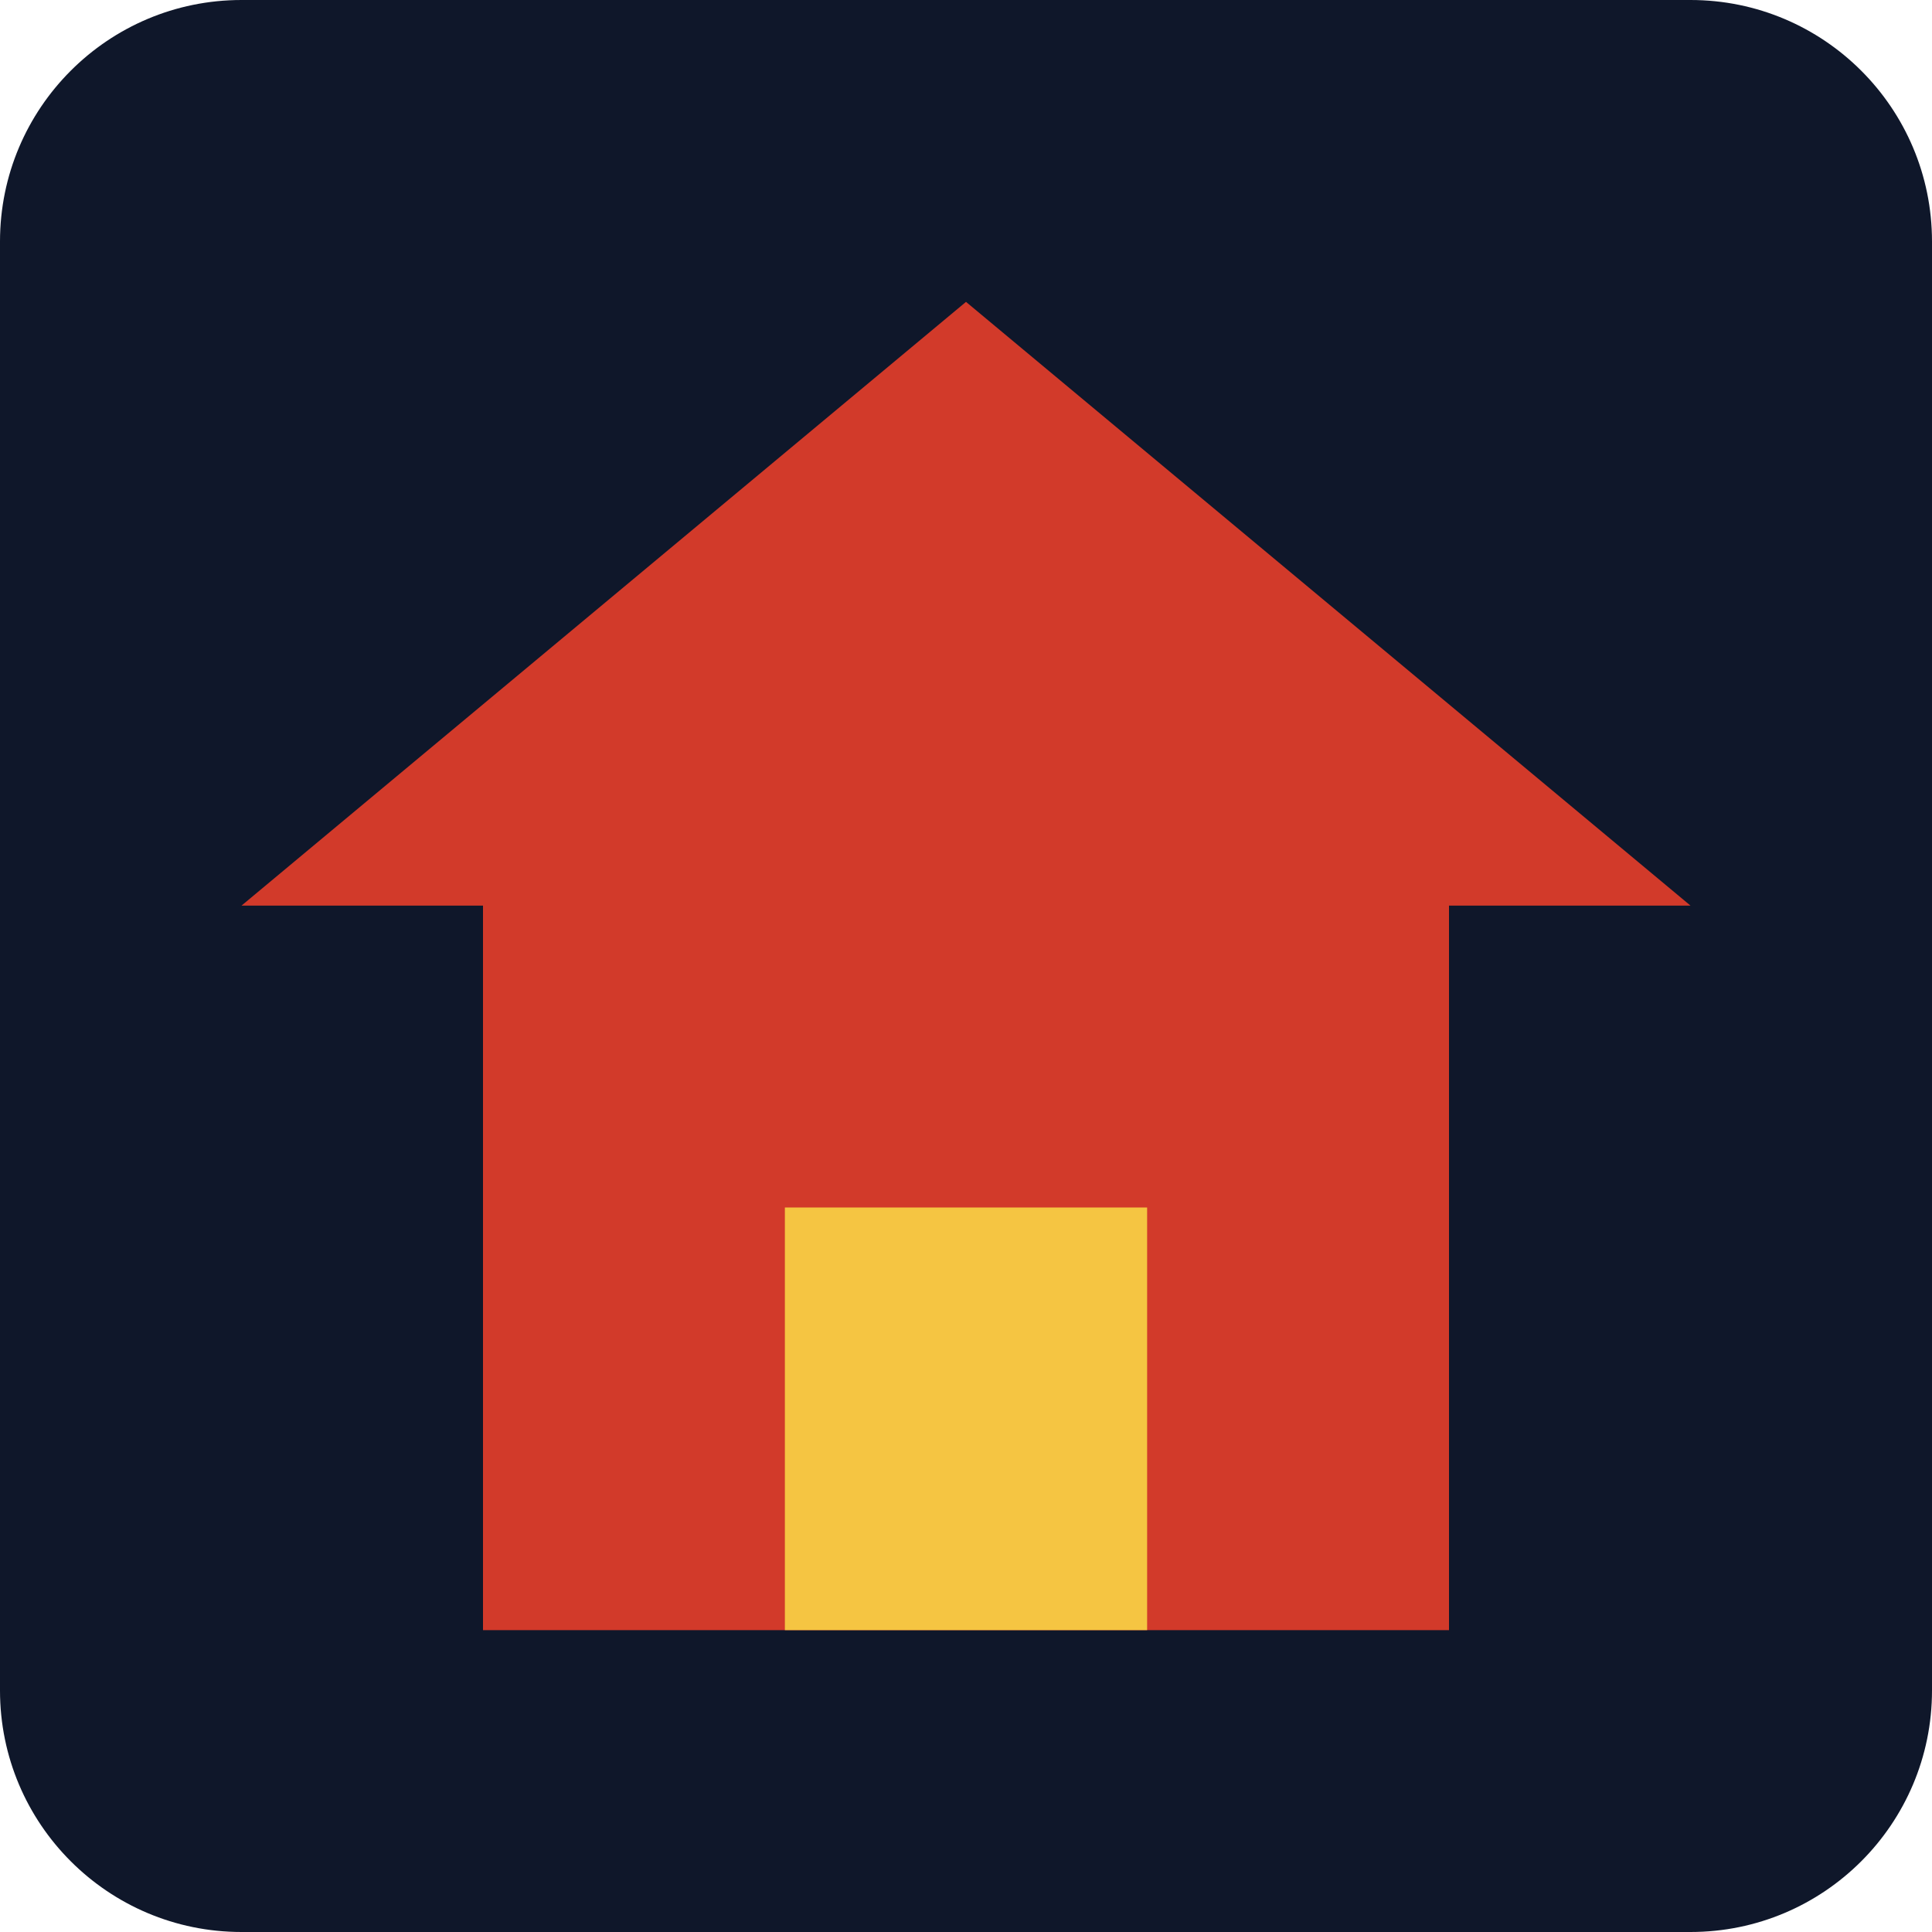
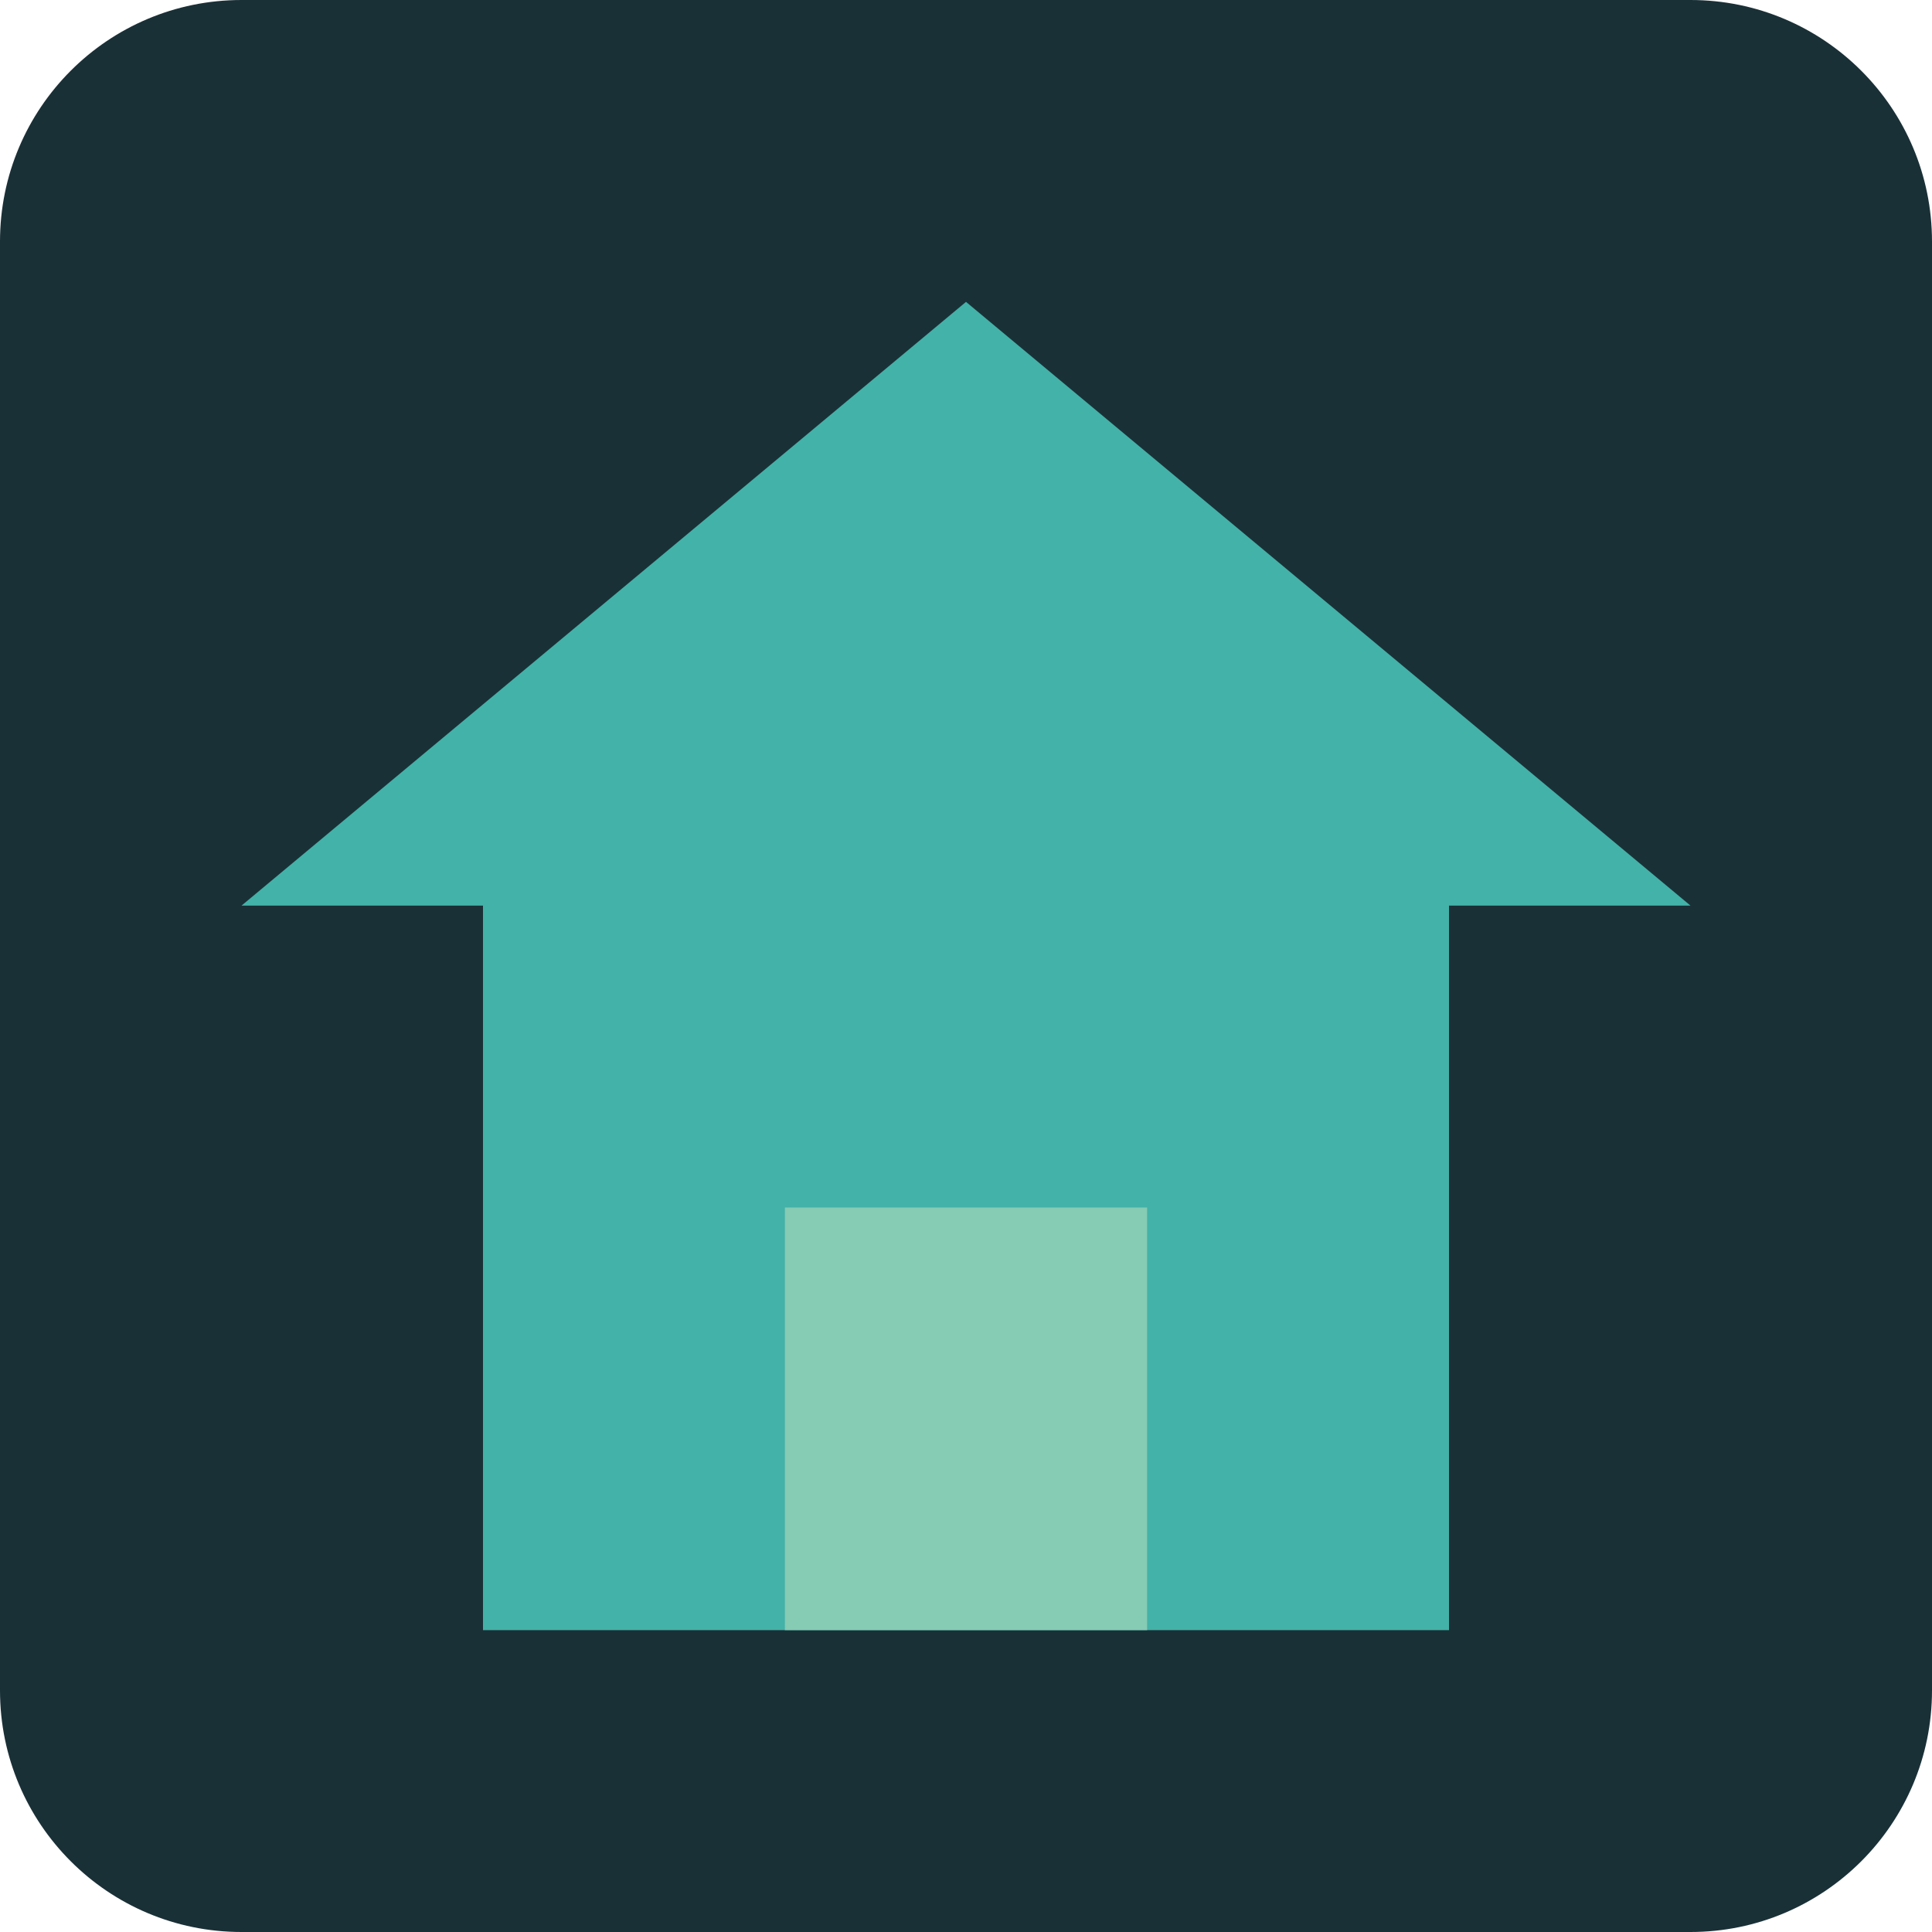
<svg xmlns="http://www.w3.org/2000/svg" viewBox="0 0 32 32">
-   <rect width="32" height="32" rx="4" fill="#0f172a" />
-   <path d="M16 5 4 15h4v12h16V15h4L16 5z" fill="#d23a2a" />
-   <path d="M13 27v-7h6v7" fill="#f5c542" />
+   <rect width="32" height="32" rx="4" fill="#1a3037" />
+   <path d="M16 5 4 15h4v12h16V15h4L16 5z" fill="#43b2a8" />
+   <path d="M13 27v-7h6v7" fill="#86cbb4" />
</svg>
